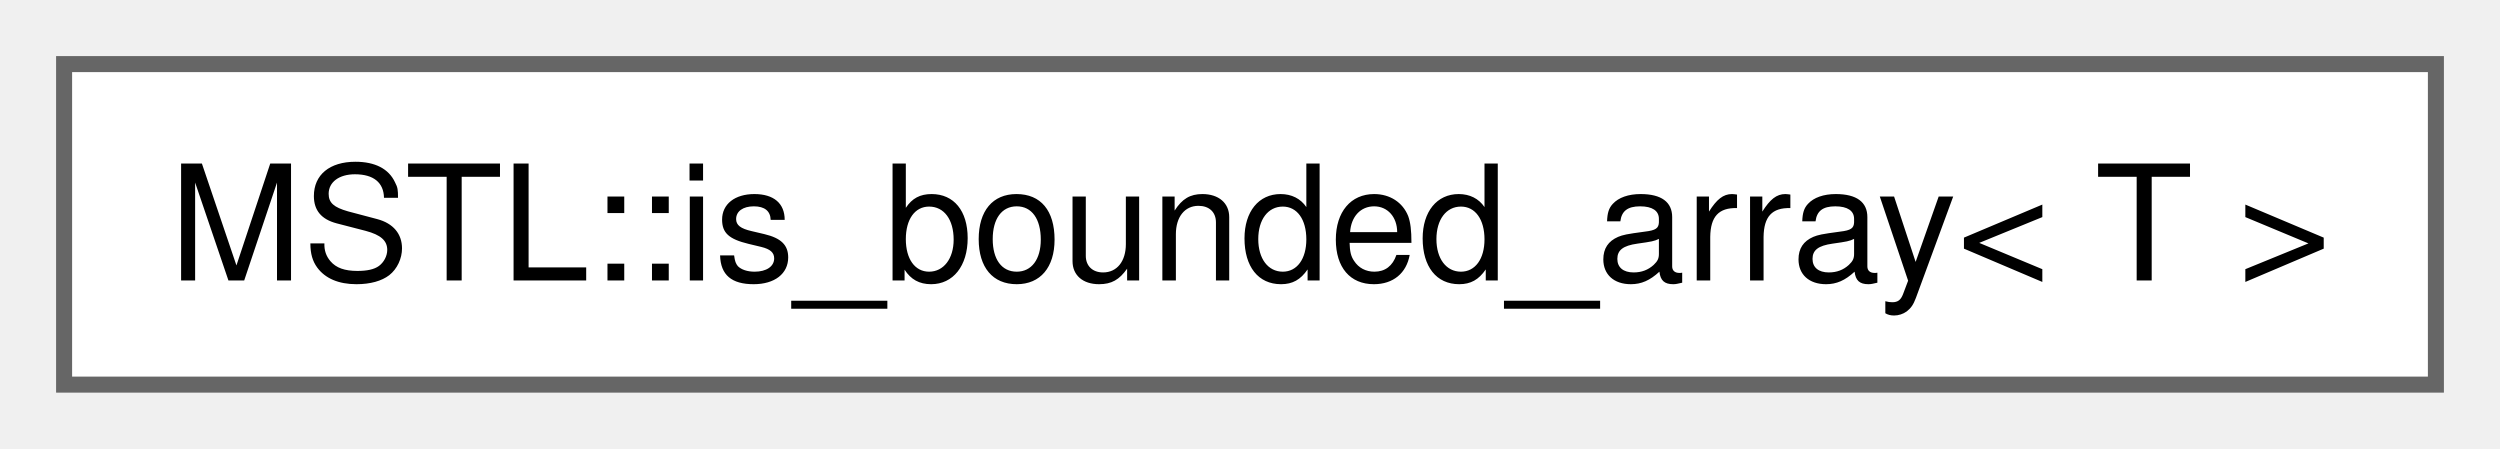
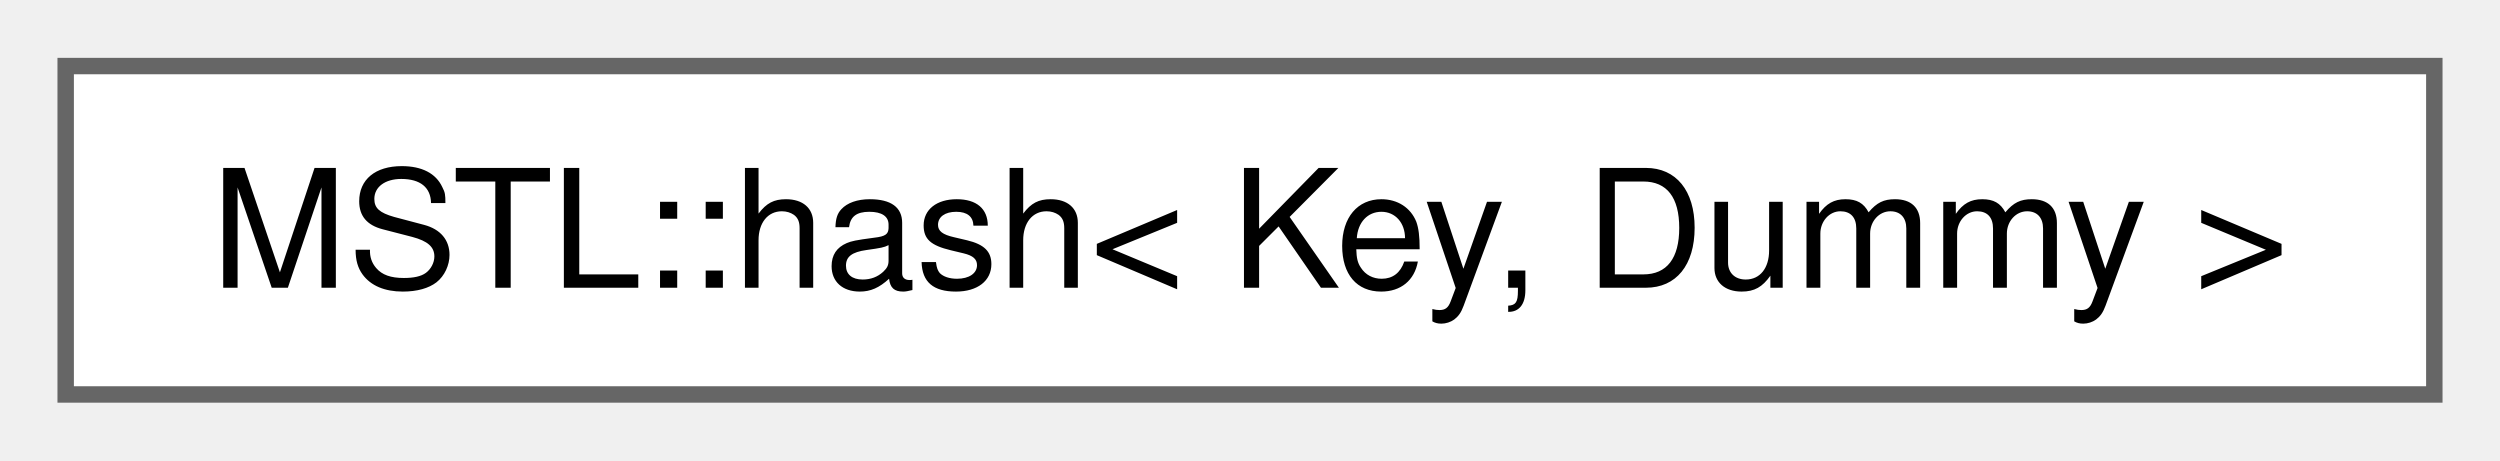
- <svg xmlns="http://www.w3.org/2000/svg" xmlns:xlink="http://www.w3.org/1999/xlink" width="156pt" height="28pt" viewBox="0.00 0.00 156.00 28.00">
+ <svg xmlns="http://www.w3.org/2000/svg" xmlns:xlink="http://www.w3.org/1999/xlink" width="152pt" height="28pt" viewBox="0.00 0.00 152.25 28.00">
  <g id="graph0" class="graph" transform="scale(1 1) rotate(0) translate(4 24)">
    <g id="Node000000" class="node">
      <g id="a_Node000000">
-         <a xlink:href="struct_m_s_t_l_1_1is__bounded__array.html" target="_top" xlink:title="判断类型是否为有界数组">
-           <polygon fill="white" stroke="#666666" points="148,-20 0,-20 0,0 148,0 148,-20" />
-           <text text-anchor="middle" x="74" y="-6.5" font-family="Helvetica,sans-Serif" font-size="10.00">MSTL::is_bounded_array&lt; T &gt;</text>
+         <a xlink:href="struct_m_s_t_l_1_1hash.html" target="_top" xlink:title="哈希函数的主模板">
+           <polygon fill="white" stroke="#666666" points="144.25,-20 0,-20 0,0 144.25,0 144.25,-20" />
+           <text text-anchor="middle" x="72.12" y="-6.5" font-family="Helvetica,sans-Serif" font-size="10.00">MSTL::hash&lt; Key, Dummy &gt;</text>
        </a>
      </g>
    </g>
  </g>
</svg>
